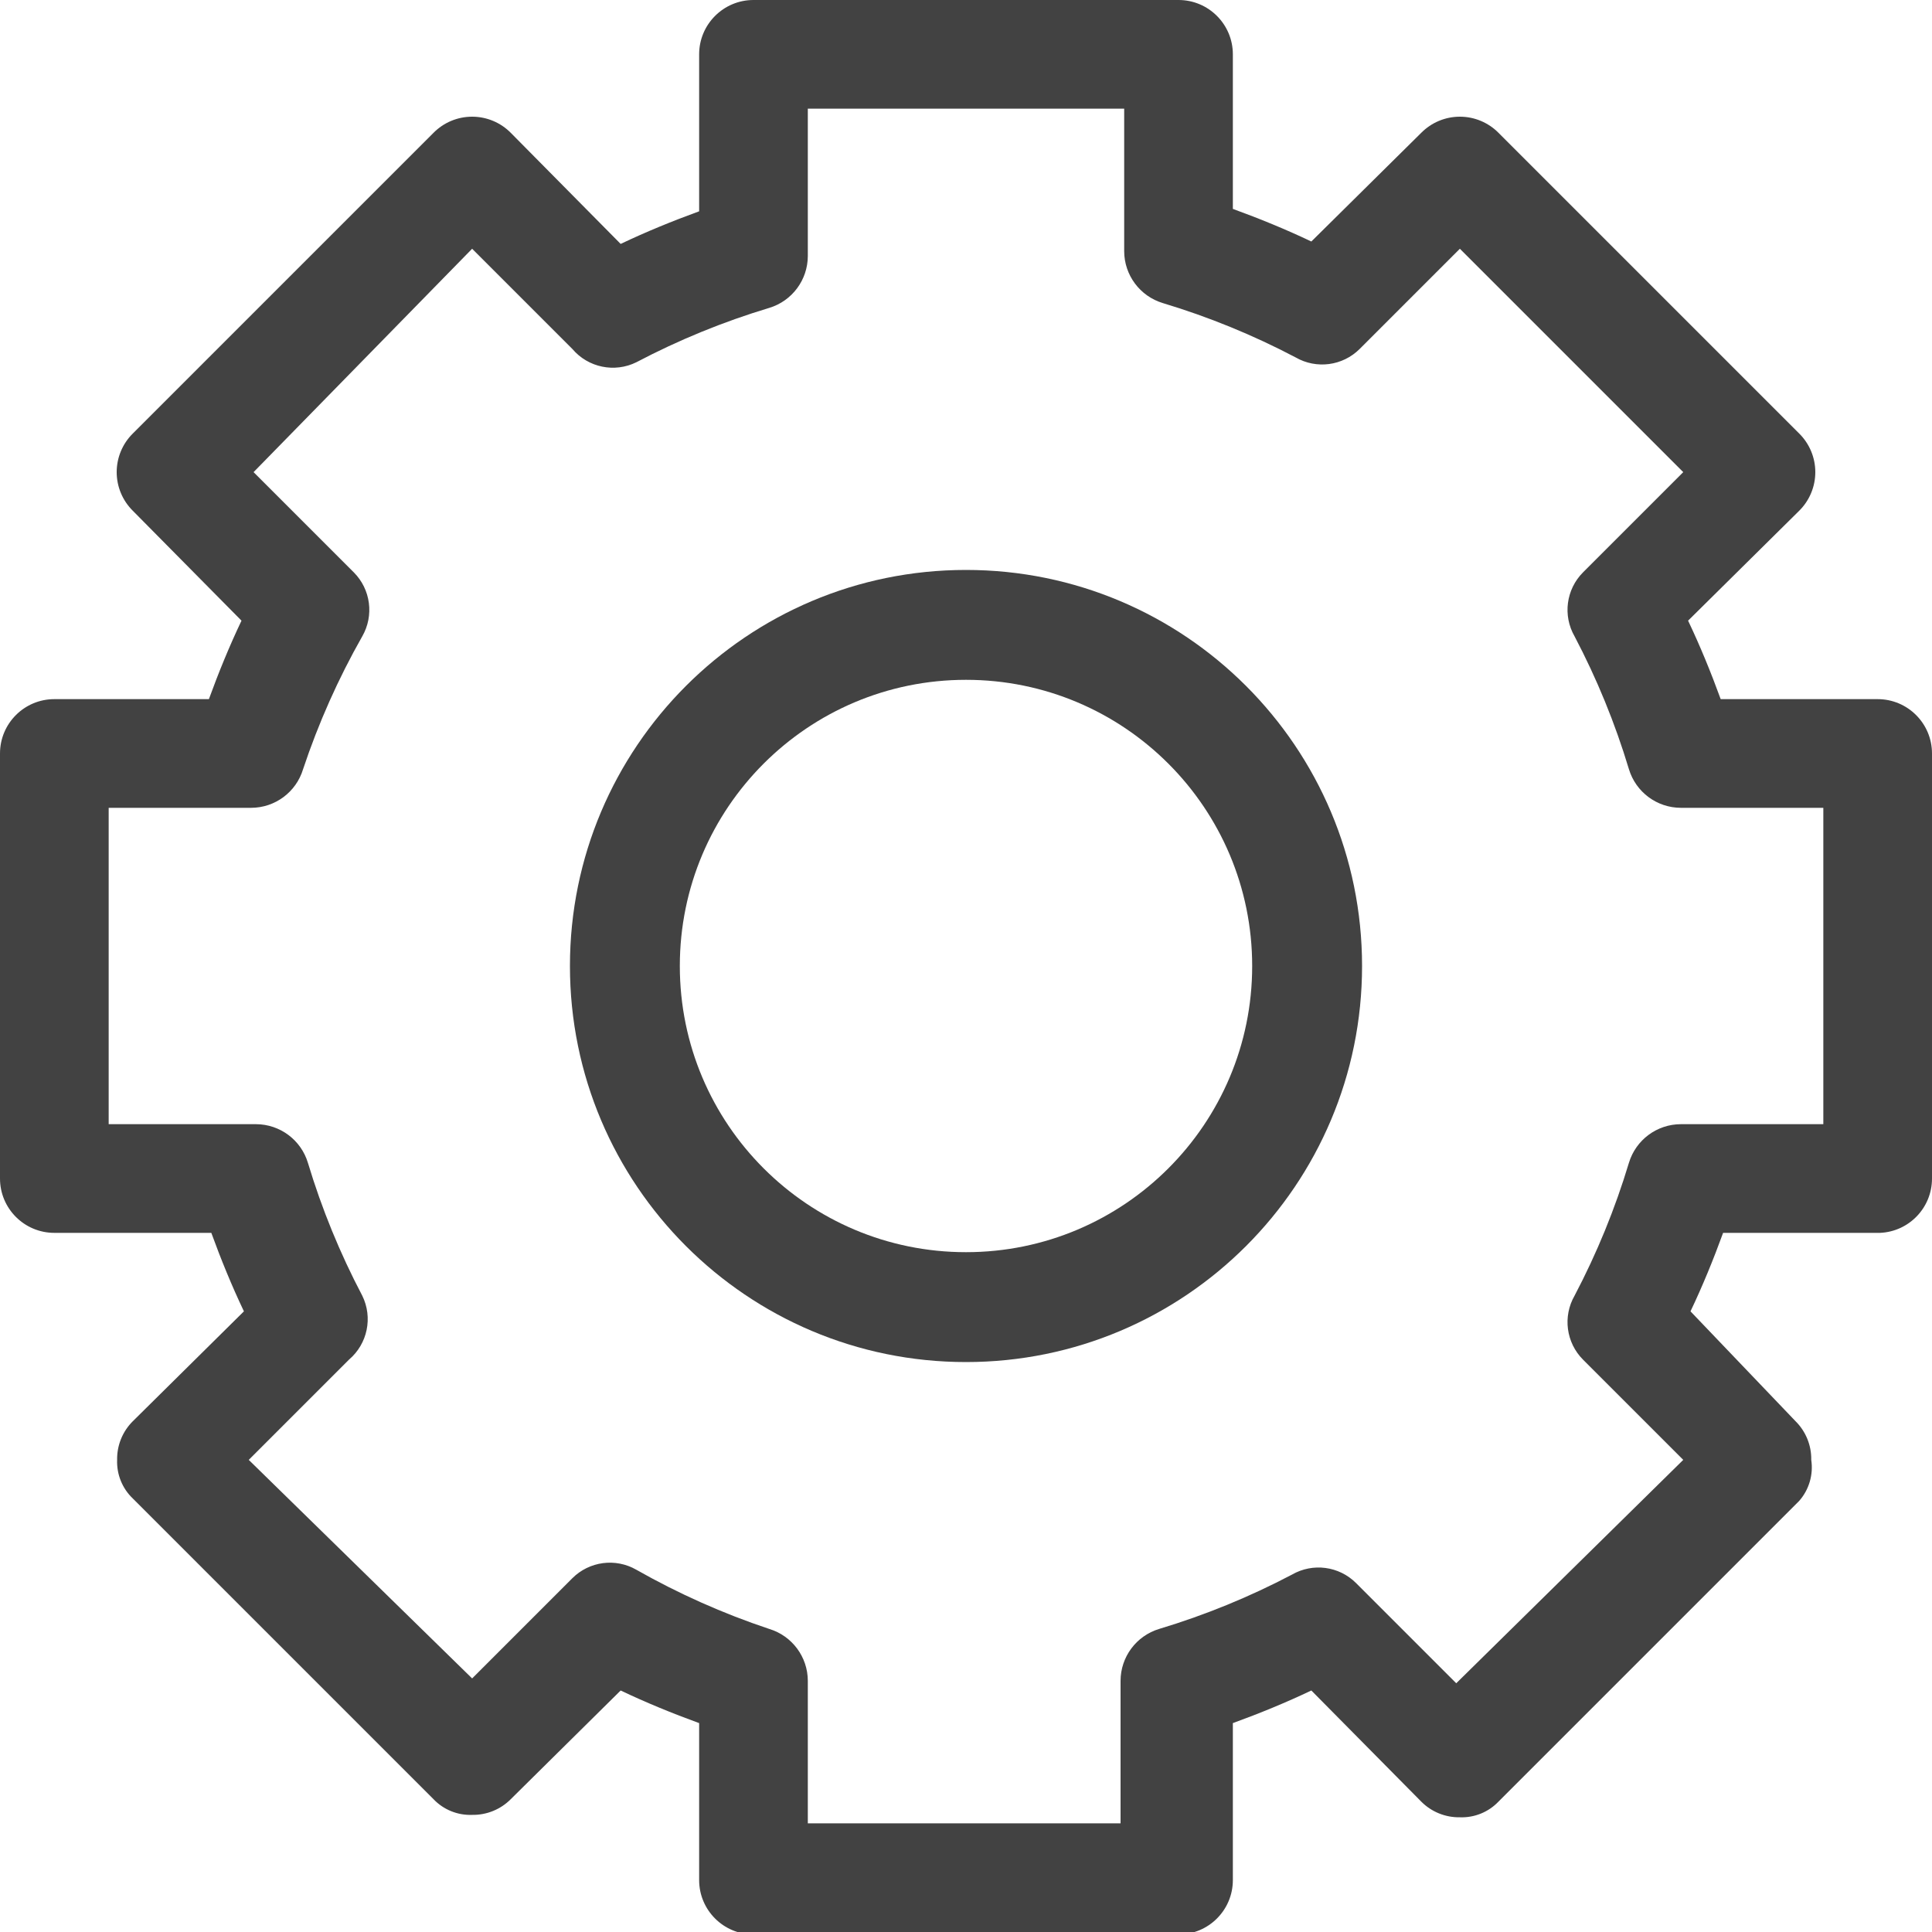
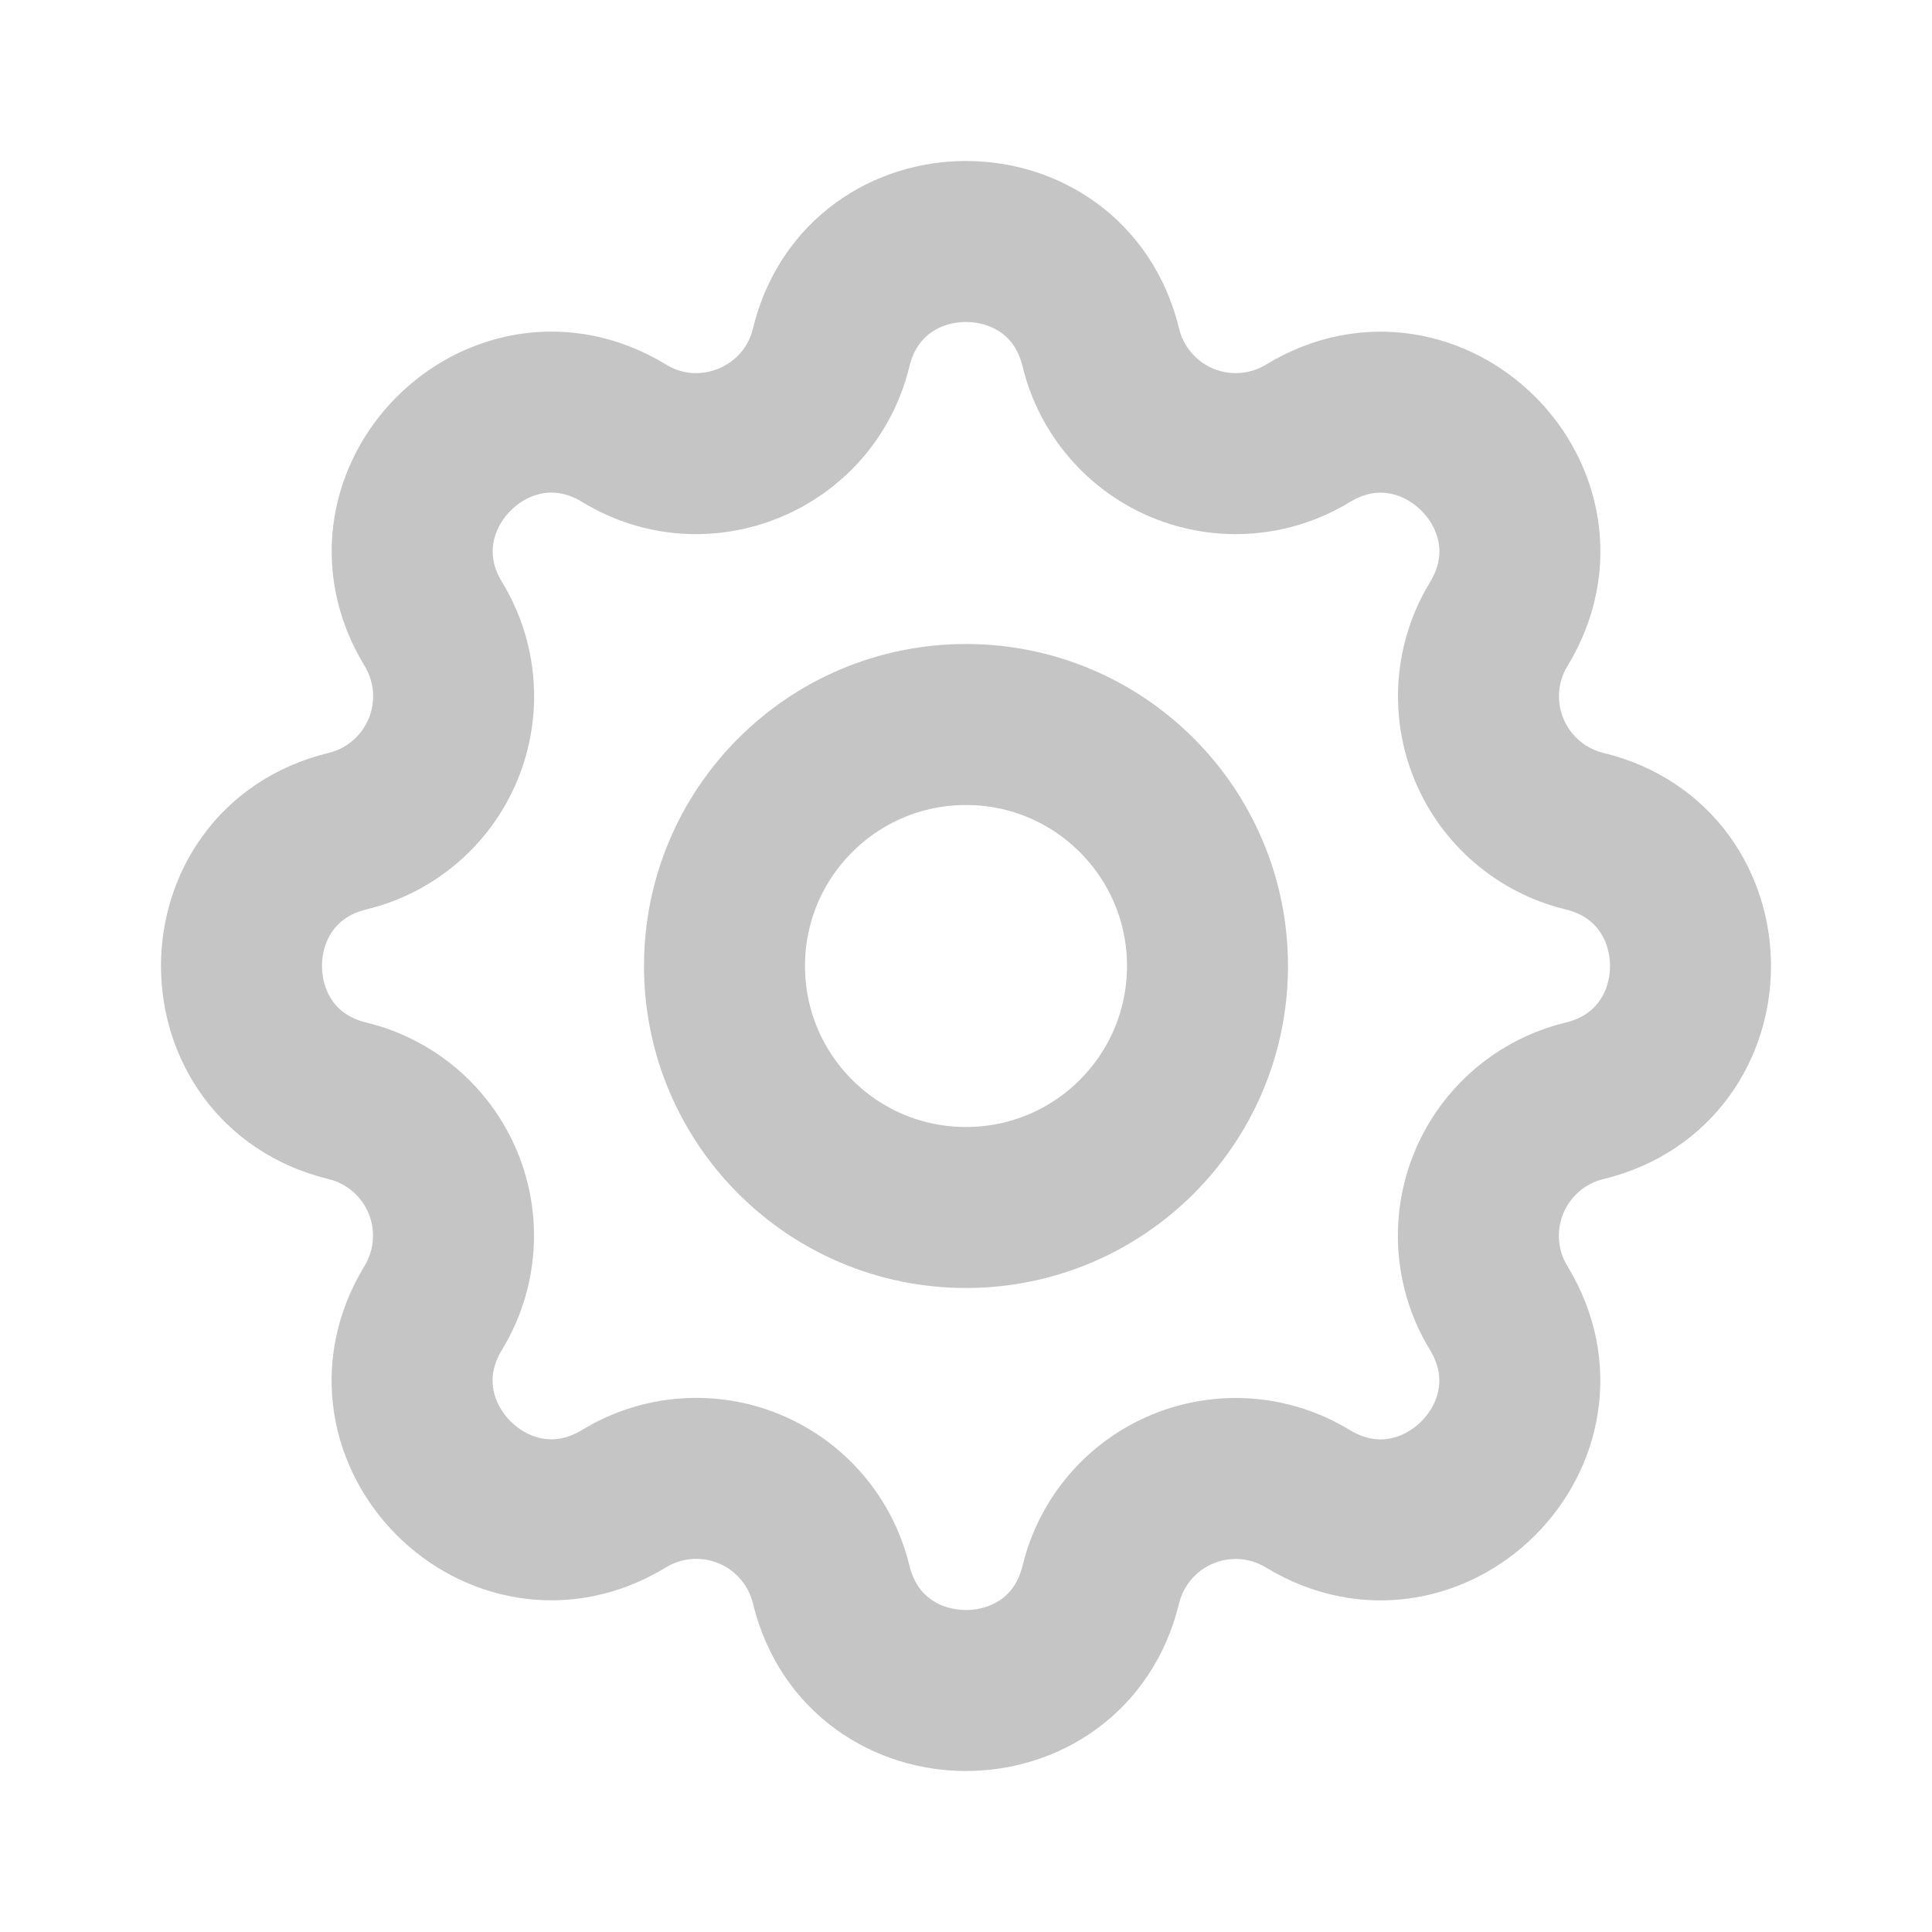
- <svg xmlns="http://www.w3.org/2000/svg" viewBox="0 0 16 16" width="16" height="16">
-   <path d="M15,12.09a.44.44,0,0,0-.13-.32L14,10.86c.1-.21.19-.43.27-.65h1.3A.45.45,0,0,0,16,9.76V6.24a.45.45,0,0,0-.45-.45h-1.3c-.08-.22-.17-.44-.27-.65l.92-.91a.45.45,0,0,0,0-.64L12.41,1.1a.45.45,0,0,0-.64,0L10.86,2c-.21-.1-.43-.19-.65-.27V.45A.45.45,0,0,0,9.76,0H6.24a.45.45,0,0,0-.45.45v1.3c-.22.08-.44.17-.65.27L4.23,1.1a.45.45,0,0,0-.64,0L1.1,3.59a.45.45,0,0,0,0,.64L2,5.14c-.1.21-.19.43-.27.65H.45A.45.45,0,0,0,0,6.24V9.76a.45.45,0,0,0,.45.45h1.3c.08.22.17.44.27.65l-.92.91a.44.44,0,0,0-.13.32.42.42,0,0,0,.13.32L3.59,14.9a.42.42,0,0,0,.32.13.44.44,0,0,0,.32-.13L5.14,14c.21.1.43.19.65.27v1.3a.45.45,0,0,0,.45.45H9.76a.45.45,0,0,0,.45-.45v-1.3c.22-.08.44-.17.65-.27l.91.92a.44.44,0,0,0,.32.13.42.42,0,0,0,.32-.13l2.49-2.49A.42.42,0,0,0,15,12.09Zm-2.94,1.85-.83-.83a.44.44,0,0,0-.53-.07,6.2,6.2,0,0,1-1.1.45.45.45,0,0,0-.32.43V15.1H6.69V13.92a.45.45,0,0,0-.32-.43A6.2,6.2,0,0,1,5.27,13a.44.44,0,0,0-.53.07l-.83.83L2.06,12.09l.83-.83A.44.44,0,0,0,3,10.73a6.2,6.2,0,0,1-.45-1.1.45.45,0,0,0-.43-.32H.9V6.69H2.08a.45.45,0,0,0,.43-.32A6.2,6.2,0,0,1,3,5.27a.44.44,0,0,0-.07-.53l-.83-.83L3.91,2.06l.83.83A.44.44,0,0,0,5.27,3a6.2,6.2,0,0,1,1.1-.45.45.45,0,0,0,.32-.43V.9H9.31V2.08a.45.45,0,0,0,.32.43,6.2,6.2,0,0,1,1.1.45.44.44,0,0,0,.53-.07l.83-.83,1.85,1.85-.83.83a.44.44,0,0,0-.07.53,6.2,6.2,0,0,1,.45,1.1.45.45,0,0,0,.43.32H15.1V9.31H13.92a.45.45,0,0,0-.43.32,6.2,6.2,0,0,1-.45,1.1.44.44,0,0,0,.07.53l.83.83Z" fill="#424242" />
-   <path d="M11.28,8A3.28,3.28,0,1,0,8,11.28,3.28,3.28,0,0,0,11.28,8ZM5.63,8A2.37,2.37,0,1,1,8,10.37,2.37,2.37,0,0,1,5.63,8Z" fill="#424242" />
+ <svg xmlns="http://www.w3.org/2000/svg" fill="none" viewBox="0 0 24 24" stroke="#c5c5c5">
+   <path stroke-linecap="round" stroke-linejoin="round" stroke-width="2" d="M10.325 4.317c.426-1.756 2.924-1.756 3.35 0a1.724 1.724 0 002.573 1.066c1.543-.94 3.31.826 2.37 2.37a1.724 1.724 0 001.065 2.572c1.756.426 1.756 2.924 0 3.35a1.724 1.724 0 00-1.066 2.573c.94 1.543-.826 3.31-2.37 2.37a1.724 1.724 0 00-2.572 1.065c-.426 1.756-2.924 1.756-3.35 0a1.724 1.724 0 00-2.573-1.066c-1.543.94-3.31-.826-2.37-2.37a1.724 1.724 0 00-1.065-2.572c-1.756-.426-1.756-2.924 0-3.35a1.724 1.724 0 001.066-2.573c-.94-1.543.826-3.31 2.37-2.37.996.608 2.296.07 2.572-1.065z" />
+   <path stroke-linecap="round" stroke-linejoin="round" stroke-width="2" d="M15 12a3 3 0 11-6 0 3 3 0 016 0z" />
</svg>
